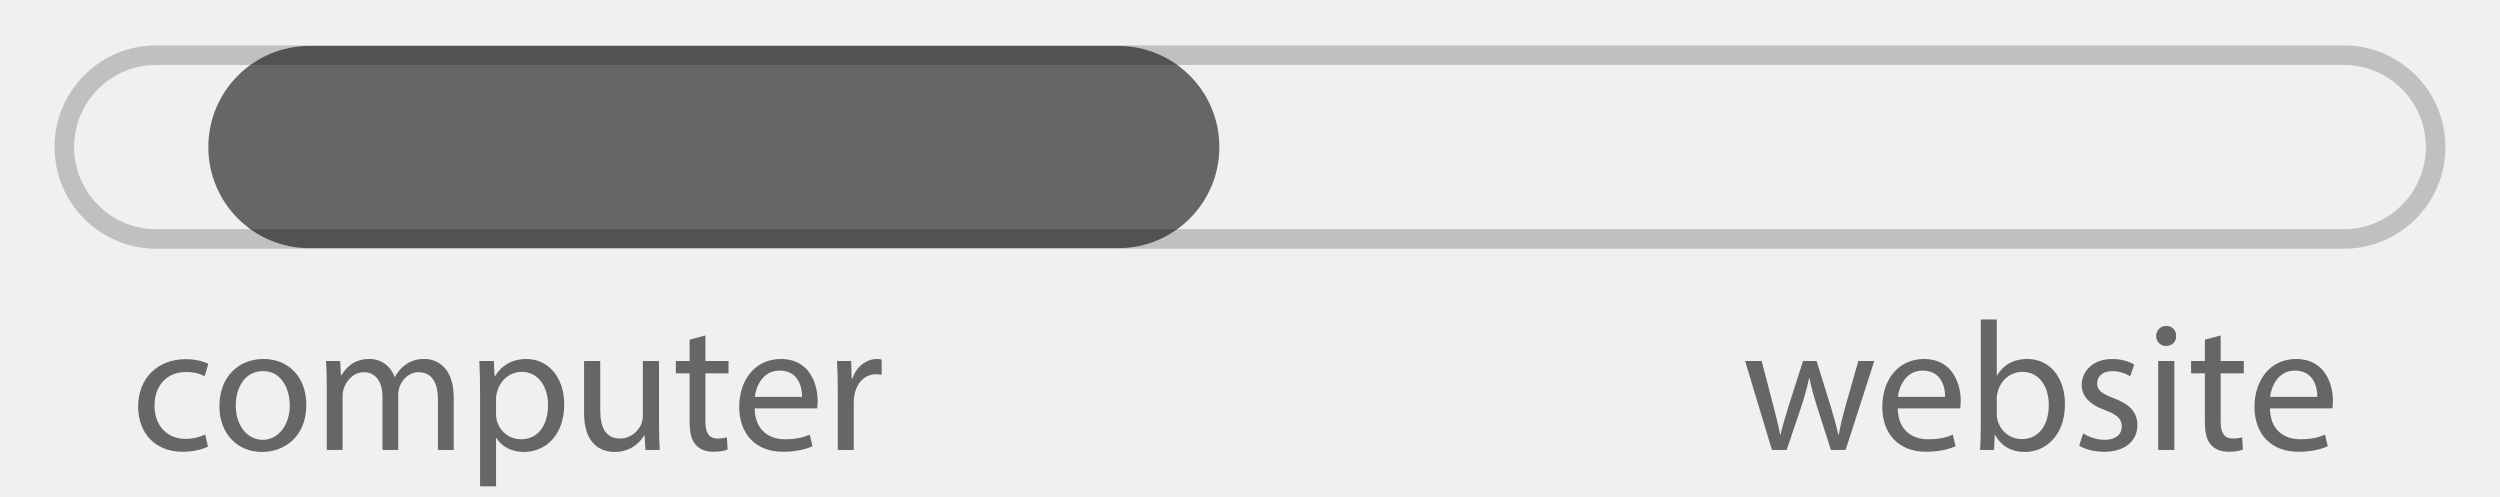
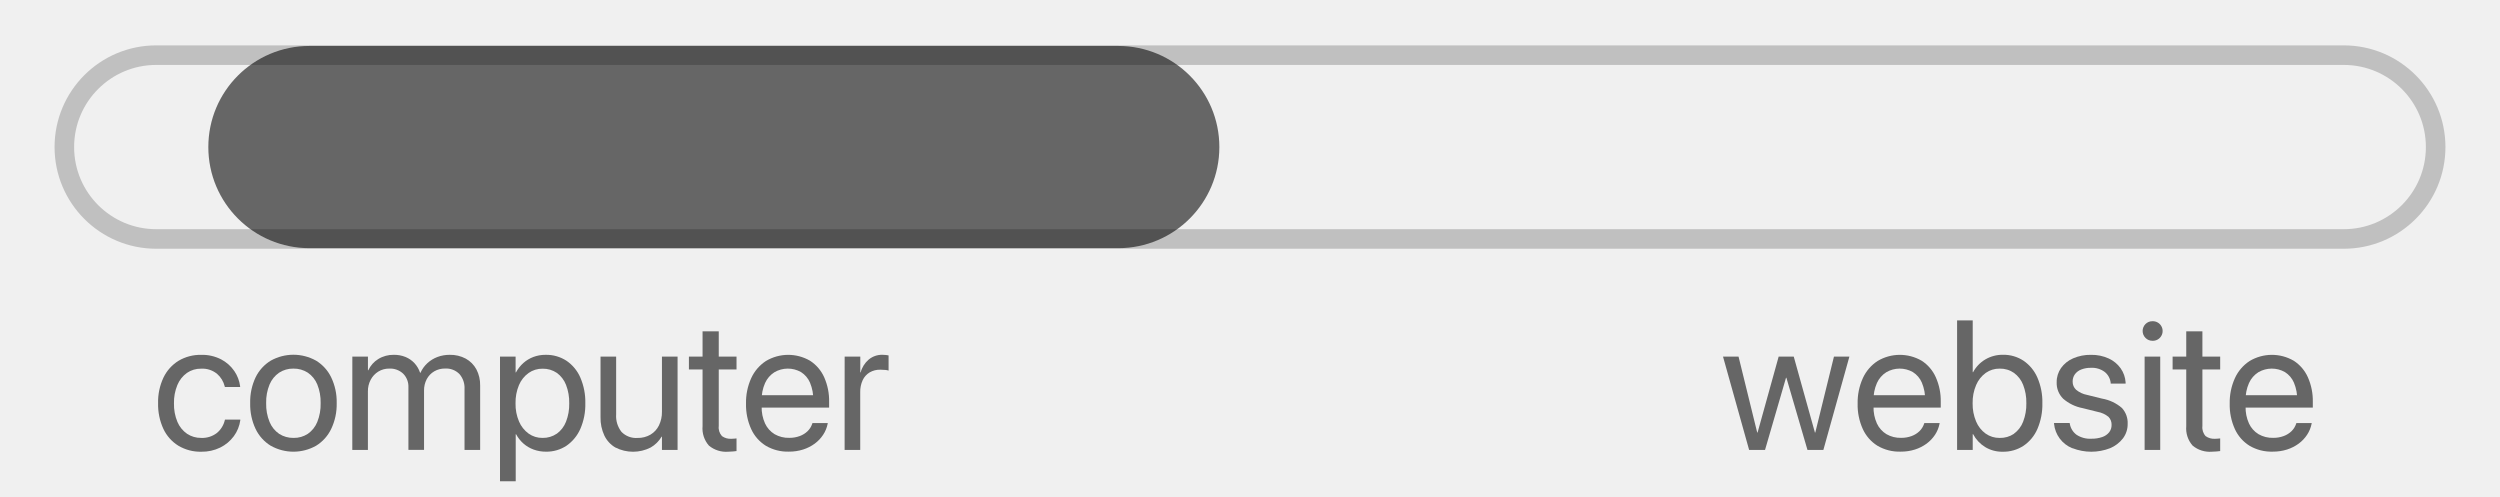
- <svg xmlns="http://www.w3.org/2000/svg" version="1.1" x="0px" y="0px" viewBox="0 0 136 27" style="enable-background:new 0 0 136 27;" xml:space="preserve">
-   <style type="text/css">
- 	.st0{fill:#666666;}
- 	.st1{fill:#3273DC;}
- 	.st2{fill:#FF0040;}
- 	.st3{opacity:0.5;}
- 	.st4{fill:#FFFFFF;}
- 	.st5{opacity:0.15;fill:none;stroke:#FFFFFF;stroke-miterlimit:10;}
- 	.st6{opacity:0.2;fill:none;stroke:#000000;stroke-width:1.064;stroke-miterlimit:10;}
- 	.st7{display:none;}
- 	.st8{display:inline;}
- 	.st9{fill:#999999;}
- </style>
-   <g id="progress_bar_labels_any">
+ <svg xmlns="http://www.w3.org/2000/svg" viewBox="0 0 136 27">
+   <defs>
+     <style>
+       .cls-1 {
+         fill: #ff00bf;
+         opacity: 0;
+       }
+ 
+       .cls-2 {
+         fill: #666;
+       }
+ 
+       .cls-3 {
+         fill: none;
+         stroke: #000;
+         stroke-miterlimit: 10;
+         stroke-width: 1.064px;
+         opacity: 0.2;
+       }
+     </style>
+   </defs>
+   <g id="transparent_BG" data-name="transparent BG">
+     <rect class="cls-1" width="136" height="27" />
+   </g>
+   <g id="progress_bar_labels_any" data-name="progress bar labels any">
    <g>
-       <g>
-         <path class="st0" d="M11.313,24.296c-0.229,0.12-0.739,0.28-1.39,0.28c-1.459,0-2.408-0.99-2.408-2.469     c0-1.489,1.02-2.569,2.599-2.569c0.52,0,0.979,0.13,1.219,0.25l-0.199,0.68c-0.21-0.12-0.54-0.23-1.02-0.23     c-1.109,0-1.709,0.82-1.709,1.829c0,1.12,0.72,1.809,1.679,1.809c0.5,0,0.83-0.13,1.079-0.24L11.313,24.296z" />
-         <path class="st0" d="M16.663,22.018c0,1.789-1.239,2.568-2.409,2.568c-1.309,0-2.318-0.959-2.318-2.489     c0-1.619,1.06-2.568,2.398-2.568C15.723,19.529,16.663,20.538,16.663,22.018z M12.825,22.067c0,1.06,0.609,1.859,1.469,1.859     c0.84,0,1.47-0.79,1.47-1.879c0-0.819-0.41-1.859-1.449-1.859C13.274,20.188,12.825,21.148,12.825,22.067z" />
-         <path class="st0" d="M17.775,20.948c0-0.5-0.01-0.91-0.04-1.31h0.77l0.04,0.78h0.03c0.27-0.46,0.72-0.89,1.519-0.89     c0.66,0,1.16,0.4,1.37,0.969h0.02c0.15-0.27,0.34-0.479,0.54-0.629c0.29-0.22,0.609-0.34,1.069-0.34     c0.64,0,1.589,0.42,1.589,2.099v2.849h-0.859v-2.738c0-0.93-0.34-1.489-1.05-1.489c-0.499,0-0.89,0.37-1.039,0.799     c-0.04,0.12-0.07,0.28-0.07,0.44v2.988h-0.859v-2.898c0-0.77-0.34-1.329-1.01-1.329c-0.549,0-0.949,0.439-1.089,0.879     c-0.05,0.13-0.07,0.28-0.07,0.43v2.918h-0.859V20.948z" />
-         <path class="st0" d="M26.115,21.218c0-0.62-0.02-1.119-0.04-1.579h0.79l0.04,0.83h0.02c0.36-0.59,0.93-0.939,1.719-0.939     c1.17,0,2.049,0.989,2.049,2.458c0,1.739-1.059,2.599-2.198,2.599c-0.64,0-1.199-0.28-1.489-0.759h-0.021v2.628h-0.869V21.218z      M26.984,22.507c0,0.13,0.021,0.25,0.04,0.36c0.16,0.609,0.69,1.029,1.319,1.029c0.93,0,1.47-0.76,1.47-1.869     c0-0.969-0.51-1.799-1.439-1.799c-0.6,0-1.159,0.43-1.329,1.089c-0.03,0.11-0.061,0.24-0.061,0.36V22.507z" />
-         <path class="st0" d="M35.852,23.157c0,0.5,0.01,0.939,0.04,1.319h-0.779l-0.05-0.79h-0.021c-0.229,0.39-0.739,0.899-1.599,0.899     c-0.76,0-1.67-0.42-1.67-2.119v-2.829h0.88v2.679c0,0.919,0.28,1.539,1.079,1.539c0.59,0,1-0.41,1.16-0.8     c0.05-0.13,0.079-0.29,0.079-0.45v-2.968h0.88V23.157z" />
-         <path class="st0" d="M38.374,18.249v1.389h1.259v0.67h-1.259v2.608c0,0.6,0.17,0.939,0.659,0.939c0.23,0,0.4-0.03,0.51-0.06     l0.04,0.66c-0.17,0.07-0.439,0.12-0.779,0.12c-0.41,0-0.739-0.13-0.949-0.37c-0.25-0.26-0.34-0.689-0.34-1.259v-2.638h-0.75     v-0.67h0.75v-1.159L38.374,18.249z" />
-         <path class="st0" d="M41.053,22.217c0.02,1.189,0.779,1.679,1.659,1.679c0.629,0,1.009-0.11,1.339-0.25l0.149,0.63     c-0.31,0.14-0.839,0.3-1.608,0.3c-1.489,0-2.379-0.979-2.379-2.439c0-1.459,0.859-2.608,2.269-2.608     c1.579,0,1.999,1.389,1.999,2.279c0,0.18-0.02,0.32-0.03,0.41H41.053z M43.631,21.588c0.01-0.56-0.229-1.429-1.22-1.429     c-0.889,0-1.279,0.819-1.349,1.429H43.631z" />
-         <path class="st0" d="M45.573,21.148c0-0.57-0.01-1.06-0.04-1.509h0.77l0.03,0.95h0.04c0.22-0.65,0.749-1.06,1.339-1.06     c0.101,0,0.17,0.01,0.25,0.03v0.83c-0.09-0.02-0.18-0.03-0.3-0.03c-0.619,0-1.06,0.47-1.18,1.129     c-0.02,0.12-0.039,0.26-0.039,0.41v2.579h-0.87V21.148z" />
-         <path class="st0" d="M95.835,19.639l0.64,2.458c0.141,0.54,0.271,1.04,0.36,1.54h0.029c0.11-0.49,0.271-1.01,0.431-1.529     l0.789-2.469h0.739l0.75,2.419c0.18,0.58,0.319,1.089,0.43,1.579h0.03c0.08-0.49,0.21-1,0.369-1.569l0.69-2.429h0.869     l-1.56,4.837h-0.799l-0.74-2.309c-0.17-0.54-0.31-1.02-0.43-1.589h-0.02c-0.12,0.58-0.271,1.08-0.44,1.599l-0.779,2.299h-0.8     l-1.459-4.837H95.835z" />
-         <path class="st0" d="M103.236,22.217c0.02,1.189,0.779,1.679,1.658,1.679c0.63,0,1.01-0.11,1.34-0.25l0.149,0.63     c-0.31,0.14-0.839,0.3-1.608,0.3c-1.489,0-2.379-0.979-2.379-2.439c0-1.459,0.859-2.608,2.269-2.608     c1.579,0,1.999,1.389,1.999,2.279c0,0.18-0.02,0.32-0.03,0.41H103.236z M105.814,21.588c0.01-0.56-0.229-1.429-1.22-1.429     c-0.889,0-1.279,0.819-1.349,1.429H105.814z" />
-         <path class="st0" d="M107.715,24.476c0.021-0.33,0.04-0.819,0.04-1.25V17.38h0.869v3.039h0.021c0.31-0.54,0.869-0.89,1.649-0.89     c1.199,0,2.049,1,2.038,2.469c0,1.729-1.089,2.588-2.168,2.588c-0.7,0-1.26-0.27-1.619-0.91h-0.03l-0.04,0.8H107.715z      M108.625,22.537c0,0.11,0.021,0.22,0.04,0.32c0.17,0.61,0.68,1.029,1.319,1.029c0.92,0,1.47-0.75,1.47-1.859     c0-0.969-0.5-1.799-1.439-1.799c-0.6,0-1.159,0.41-1.339,1.079c-0.021,0.1-0.051,0.22-0.051,0.36V22.537z" />
-         <path class="st0" d="M113.325,23.577c0.26,0.17,0.72,0.35,1.159,0.35c0.64,0,0.94-0.32,0.94-0.72c0-0.419-0.25-0.649-0.9-0.889     c-0.869-0.31-1.279-0.79-1.279-1.369c0-0.78,0.63-1.419,1.67-1.419c0.489,0,0.919,0.14,1.188,0.3l-0.22,0.64     c-0.189-0.12-0.539-0.28-0.989-0.28c-0.52,0-0.81,0.3-0.81,0.66c0,0.4,0.29,0.58,0.92,0.819c0.839,0.32,1.269,0.74,1.269,1.459     c0,0.85-0.659,1.449-1.809,1.449c-0.529,0-1.02-0.13-1.359-0.33L113.325,23.577z" />
-         <path class="st0" d="M118.384,18.279c0.01,0.3-0.21,0.54-0.56,0.54c-0.31,0-0.529-0.24-0.529-0.54     c0-0.31,0.229-0.549,0.549-0.549C118.174,17.73,118.384,17.97,118.384,18.279z M117.405,24.476v-4.837h0.88v4.837H117.405z" />
-         <path class="st0" d="M120.804,18.249v1.389h1.259v0.67h-1.259v2.608c0,0.6,0.17,0.939,0.659,0.939c0.23,0,0.4-0.03,0.51-0.06     l0.04,0.66c-0.17,0.07-0.439,0.12-0.779,0.12c-0.41,0-0.739-0.13-0.949-0.37c-0.25-0.26-0.34-0.689-0.34-1.259v-2.638h-0.75     v-0.67h0.75v-1.159L120.804,18.249z" />
-         <path class="st0" d="M123.484,22.217c0.02,1.189,0.779,1.679,1.658,1.679c0.63,0,1.01-0.11,1.34-0.25l0.149,0.63     c-0.31,0.14-0.839,0.3-1.608,0.3c-1.489,0-2.379-0.979-2.379-2.439c0-1.459,0.859-2.608,2.269-2.608     c1.579,0,1.999,1.389,1.999,2.279c0,0.18-0.02,0.32-0.03,0.41H123.484z M126.062,21.588c0.01-0.56-0.229-1.429-1.22-1.429     c-0.889,0-1.279,0.819-1.349,1.429H126.062z" />
-       </g>
+       <path class="cls-2" d="M9.706,24.249a2.151,2.151,0,0,1-.818-.918,3.174,3.174,0,0,1-.288-1.4v0a3.1,3.1,0,0,1,.293-1.391,2.179,2.179,0,0,1,.821-.914,2.316,2.316,0,0,1,1.23-.322,2.246,2.246,0,0,1,1.089.247,1.981,1.981,0,0,1,.716.637,1.9,1.9,0,0,1,.314.825l0,.039h-.83l-.01-.039a1.317,1.317,0,0,0-.407-.669,1.255,1.255,0,0,0-.877-.288,1.314,1.314,0,0,0-.772.232,1.529,1.529,0,0,0-.517.654,2.467,2.467,0,0,0-.186,1v0a2.469,2.469,0,0,0,.188,1.011,1.492,1.492,0,0,0,.523.644,1.354,1.354,0,0,0,.774.225,1.3,1.3,0,0,0,.847-.266,1.273,1.273,0,0,0,.432-.691l.01-.039h.835l0,.034a1.9,1.9,0,0,1-.354.871,2.038,2.038,0,0,1-.738.616,2.258,2.258,0,0,1-1.027.227A2.344,2.344,0,0,1,9.706,24.249Z" />
+       <path class="cls-2" d="M14.731,24.251a2.18,2.18,0,0,1-.826-.915,3.119,3.119,0,0,1-.295-1.4v-.01a3.1,3.1,0,0,1,.295-1.4,2.173,2.173,0,0,1,.826-.908,2.526,2.526,0,0,1,2.461,0,2.162,2.162,0,0,1,.824.908,3.071,3.071,0,0,1,.3,1.4v.01a3.086,3.086,0,0,1-.3,1.4,2.172,2.172,0,0,1-.822.913,2.509,2.509,0,0,1-2.463,0Zm2.016-.651a1.449,1.449,0,0,0,.513-.645,2.572,2.572,0,0,0,.183-1.018v-.01a2.547,2.547,0,0,0-.183-1.015,1.428,1.428,0,0,0-.517-.64,1.4,1.4,0,0,0-.784-.22,1.373,1.373,0,0,0-.775.222,1.46,1.46,0,0,0-.519.64,2.48,2.48,0,0,0-.186,1.013v.01a2.519,2.519,0,0,0,.186,1.018,1.453,1.453,0,0,0,.519.645,1.4,1.4,0,0,0,.784.222A1.366,1.366,0,0,0,16.747,23.6Z" />
+       <path class="cls-2" d="M19.167,19.4h.849v.742h.02a1.4,1.4,0,0,1,.537-.608,1.559,1.559,0,0,1,.854-.232,1.625,1.625,0,0,1,.627.115,1.38,1.38,0,0,1,.487.332,1.441,1.441,0,0,1,.312.53h.02a1.608,1.608,0,0,1,.379-.525,1.675,1.675,0,0,1,.546-.335,1.873,1.873,0,0,1,.666-.117,1.772,1.772,0,0,1,.875.208,1.457,1.457,0,0,1,.576.581,1.812,1.812,0,0,1,.205.881v3.506h-.85V21.165a1.148,1.148,0,0,0-.276-.817,1.014,1.014,0,0,0-.779-.3,1.14,1.14,0,0,0-.595.154,1.085,1.085,0,0,0-.406.425,1.284,1.284,0,0,0-.146.617v3.228h-.85v-3.4a.992.992,0,0,0-.283-.742,1.03,1.03,0,0,0-.757-.279,1.107,1.107,0,0,0-.6.164,1.161,1.161,0,0,0-.412.442,1.3,1.3,0,0,0-.152.634v3.184h-.849Z" />
+       <path class="cls-2" d="M27.2,19.4h.849v.859h.02a1.9,1.9,0,0,1,.4-.51,1.756,1.756,0,0,1,.545-.33,1.866,1.866,0,0,1,.669-.117,2,2,0,0,1,1.136.325,2.126,2.126,0,0,1,.754.918,3.353,3.353,0,0,1,.269,1.394v0a3.319,3.319,0,0,1-.271,1.391,2.171,2.171,0,0,1-.752.916,1.959,1.959,0,0,1-1.121.325,1.916,1.916,0,0,1-.669-.115,1.75,1.75,0,0,1-.554-.327,1.834,1.834,0,0,1-.4-.506h-.02v2.559H27.2Zm3.091,4.194a1.466,1.466,0,0,0,.5-.652,2.588,2.588,0,0,0,.175-1v0a2.616,2.616,0,0,0-.175-1.008,1.454,1.454,0,0,0-.5-.65,1.331,1.331,0,0,0-.777-.227,1.281,1.281,0,0,0-.761.235,1.557,1.557,0,0,0-.521.656,2.435,2.435,0,0,0-.187.994v0a2.391,2.391,0,0,0,.19.989,1.572,1.572,0,0,0,.521.656,1.266,1.266,0,0,0,.758.235A1.318,1.318,0,0,0,30.29,23.592Z" />
+       <path class="cls-2" d="M33.476,24.344a1.5,1.5,0,0,1-.6-.652,2.242,2.242,0,0,1-.207-1V19.4h.849v3.144a1.391,1.391,0,0,0,.291.95,1.107,1.107,0,0,0,.876.33,1.33,1.33,0,0,0,.7-.179,1.186,1.186,0,0,0,.461-.5,1.646,1.646,0,0,0,.164-.755V19.4h.85v5.078h-.85v-.723h-.019a1.629,1.629,0,0,1-.594.589,2.106,2.106,0,0,1-1.918,0Z" />
+       <path class="cls-2" d="M38.566,24.242a1.414,1.414,0,0,1-.347-1.06V20.1h-.742v-.7h.742V18.026H39.1V19.4h.967v.7H39.1v3.076a.691.691,0,0,0,.176.55.8.8,0,0,0,.518.144,1.406,1.406,0,0,0,.148-.008l.125-.012v.688c-.052.007-.119.014-.2.022a2.3,2.3,0,0,1-.251.013A1.46,1.46,0,0,1,38.566,24.242Z" />
+       <path class="cls-2" d="M41.664,24.251a2.094,2.094,0,0,1-.8-.91,3.188,3.188,0,0,1-.281-1.385v0a3.2,3.2,0,0,1,.283-1.385,2.206,2.206,0,0,1,.8-.932,2.361,2.361,0,0,1,2.4-.015,2.074,2.074,0,0,1,.77.9,3.136,3.136,0,0,1,.268,1.338v.312H41V21.5h3.671l-.429.616V21.79a2.325,2.325,0,0,0-.179-.976,1.264,1.264,0,0,0-.49-.574,1.449,1.449,0,0,0-1.445.01,1.346,1.346,0,0,0-.508.586,2.2,2.2,0,0,0-.186.954v.328a2.09,2.09,0,0,0,.184.918,1.336,1.336,0,0,0,.519.583,1.52,1.52,0,0,0,.8.2,1.6,1.6,0,0,0,.576-.1,1.215,1.215,0,0,0,.425-.268,1,1,0,0,0,.244-.391l.015-.044h.835l-.01.049a1.667,1.667,0,0,1-.242.586,1.887,1.887,0,0,1-.456.481,2.195,2.195,0,0,1-.635.322,2.487,2.487,0,0,1-.771.115A2.346,2.346,0,0,1,41.664,24.251Z" />
+       <path class="cls-2" d="M45.949,19.4H46.8v.859h.02a1.375,1.375,0,0,1,.439-.7A1.132,1.132,0,0,1,48,19.3a1.535,1.535,0,0,1,.2.012l.139.022v.826a.711.711,0,0,0-.172-.035,2.643,2.643,0,0,0-.282-.014,1.113,1.113,0,0,0-.574.146.981.981,0,0,0-.381.423,1.5,1.5,0,0,0-.134.661v3.135h-.849Z" />
+       <path class="cls-2" d="M93.732,19.4h.845l1.015,4.131h.02L96.759,19.4h.821l1.152,4.131h.02L99.767,19.4h.84l-1.416,5.078h-.864l-1.148-3.931H97.16l-1.143,3.931h-.864Z" />
+       <path class="cls-2" d="M102.137,24.251a2.092,2.092,0,0,1-.8-.91,3.173,3.173,0,0,1-.282-1.385v0a3.2,3.2,0,0,1,.284-1.385,2.206,2.206,0,0,1,.8-.932,2.361,2.361,0,0,1,2.4-.015,2.065,2.065,0,0,1,.769.9,3.136,3.136,0,0,1,.269,1.338v.312h-4.092V21.5h3.672l-.43.616V21.79a2.326,2.326,0,0,0-.178-.976,1.265,1.265,0,0,0-.491-.574,1.449,1.449,0,0,0-1.445.01,1.346,1.346,0,0,0-.508.586,2.2,2.2,0,0,0-.185.954v.328a2.091,2.091,0,0,0,.183.918,1.332,1.332,0,0,0,.52.583,1.517,1.517,0,0,0,.8.2,1.6,1.6,0,0,0,.576-.1,1.215,1.215,0,0,0,.425-.268,1,1,0,0,0,.244-.391l.015-.044h.835l-.01.049a1.667,1.667,0,0,1-.242.586,1.9,1.9,0,0,1-.456.481,2.195,2.195,0,0,1-.635.322,2.493,2.493,0,0,1-.772.115A2.351,2.351,0,0,1,102.137,24.251Z" />
+       <path class="cls-2" d="M107.988,24.317a1.825,1.825,0,0,1-.652-.7h-.02v.859h-.85V17.43h.85v2.817h.02a1.791,1.791,0,0,1,.664-.693,1.839,1.839,0,0,1,.962-.254,1.958,1.958,0,0,1,1.12.325,2.146,2.146,0,0,1,.752.915,3.311,3.311,0,0,1,.271,1.392v.005a3.372,3.372,0,0,1-.268,1.394,2.121,2.121,0,0,1-.755.918,2,2,0,0,1-1.135.325A1.777,1.777,0,0,1,107.988,24.317Zm1.569-.722a1.441,1.441,0,0,0,.5-.652,2.626,2.626,0,0,0,.176-1.006v-.005a2.589,2.589,0,0,0-.176-1,1.454,1.454,0,0,0-.5-.649,1.315,1.315,0,0,0-.776-.23,1.278,1.278,0,0,0-.76.235,1.584,1.584,0,0,0-.519.656,2.39,2.39,0,0,0-.191.989v.005a2.42,2.42,0,0,0,.189.991,1.543,1.543,0,0,0,.519.659,1.286,1.286,0,0,0,.762.235A1.328,1.328,0,0,0,109.557,23.6Z" />
+       <path class="cls-2" d="M112.731,24.383a1.6,1.6,0,0,1-.991-1.328l0-.044h.85l.009.049a.937.937,0,0,0,.367.593,1.333,1.333,0,0,0,.805.213,1.711,1.711,0,0,0,.591-.091.826.826,0,0,0,.376-.258.63.63,0,0,0,.132-.4v0a.6.6,0,0,0-.166-.44,1.306,1.306,0,0,0-.6-.273l-.8-.2a2.25,2.25,0,0,1-1.07-.516,1.192,1.192,0,0,1-.351-.891v0a1.315,1.315,0,0,1,.237-.776,1.566,1.566,0,0,1,.658-.527,2.342,2.342,0,0,1,.97-.191,2.225,2.225,0,0,1,.97.2,1.632,1.632,0,0,1,.648.537,1.492,1.492,0,0,1,.267.764l0,.064h-.811l0-.034a.881.881,0,0,0-.325-.6,1.152,1.152,0,0,0-.749-.225,1.383,1.383,0,0,0-.532.093.765.765,0,0,0-.344.261.661.661,0,0,0-.12.393v.005a.59.59,0,0,0,.185.44,1.327,1.327,0,0,0,.606.283l.806.2a2.233,2.233,0,0,1,1.084.51,1.2,1.2,0,0,1,.312.867v0a1.281,1.281,0,0,1-.256.786,1.711,1.711,0,0,1-.7.535,2.816,2.816,0,0,1-2.044,0Z" />
+       <path class="cls-2" d="M116.715,18.382a.534.534,0,0,1,0-.754.517.517,0,0,1,.376-.154.533.533,0,1,1,0,1.065A.516.516,0,0,1,116.715,18.382Zm-.048,1.016h.849v5.078h-.849Z" />
+       <path class="cls-2" d="M119.279,24.242a1.41,1.41,0,0,1-.347-1.06V20.1h-.742v-.7h.742V18.026h.879V19.4h.967v.7h-.967v3.076a.691.691,0,0,0,.176.55.8.8,0,0,0,.518.144,1.406,1.406,0,0,0,.148-.008l.125-.012v.688c-.052.007-.119.014-.2.022a2.3,2.3,0,0,1-.251.013A1.46,1.46,0,0,1,119.279,24.242Z" />
+       <path class="cls-2" d="M122.377,24.251a2.088,2.088,0,0,1-.8-.91,3.173,3.173,0,0,1-.281-1.385v0a3.2,3.2,0,0,1,.283-1.385,2.206,2.206,0,0,1,.8-.932,2.361,2.361,0,0,1,2.4-.015,2.074,2.074,0,0,1,.77.9,3.151,3.151,0,0,1,.268,1.338v.312h-4.092V21.5h3.672l-.429.616V21.79a2.325,2.325,0,0,0-.179-.976,1.264,1.264,0,0,0-.49-.574,1.451,1.451,0,0,0-1.446.01,1.351,1.351,0,0,0-.507.586,2.2,2.2,0,0,0-.186.954v.328a2.09,2.09,0,0,0,.184.918,1.336,1.336,0,0,0,.519.583,1.517,1.517,0,0,0,.8.2,1.6,1.6,0,0,0,.576-.1,1.215,1.215,0,0,0,.425-.268,1,1,0,0,0,.244-.391l.015-.044h.835l-.01.049a1.667,1.667,0,0,1-.242.586,1.887,1.887,0,0,1-.456.481,2.195,2.195,0,0,1-.635.322,2.487,2.487,0,0,1-.771.115A2.346,2.346,0,0,1,122.377,24.251Z" />
    </g>
  </g>
-   <g id="progress_bar_inside_any">
-     <path class="st0" d="M16.833,13.5c-3.038,0-5.5-2.462-5.5-5.5s2.462-5.5,5.5-5.5h44c3.038,0,5.5,2.462,5.5,5.5s-2.462,5.5-5.5,5.5   H16.833z" />
+   <g id="progress_bar_inside_any" data-name="progress bar inside any">
+     <path class="cls-2" d="M16.833,13.5a5.5,5.5,0,1,1,0-11h44a5.5,5.5,0,0,1,0,11Z" />
  </g>
-   <g id="progress_bar_outline_any">
-     <path class="st6" d="M127.5,13H8.5c-2.761,0-5-2.239-5-5v0c0-2.761,2.239-5,5-5h119c2.761,0,5,2.239,5,5v0   C132.5,10.761,130.261,13,127.5,13z" />
+   <g id="progress_bar_outline_any" data-name="progress bar outline any">
+     <rect class="cls-3" x="3.5" y="3" width="129" height="10" rx="5" />
  </g>
-   <g id="progress_bar_labels_dark">
- </g>
-   <g id="progress_bar_outline_dark">
- </g>
</svg>
